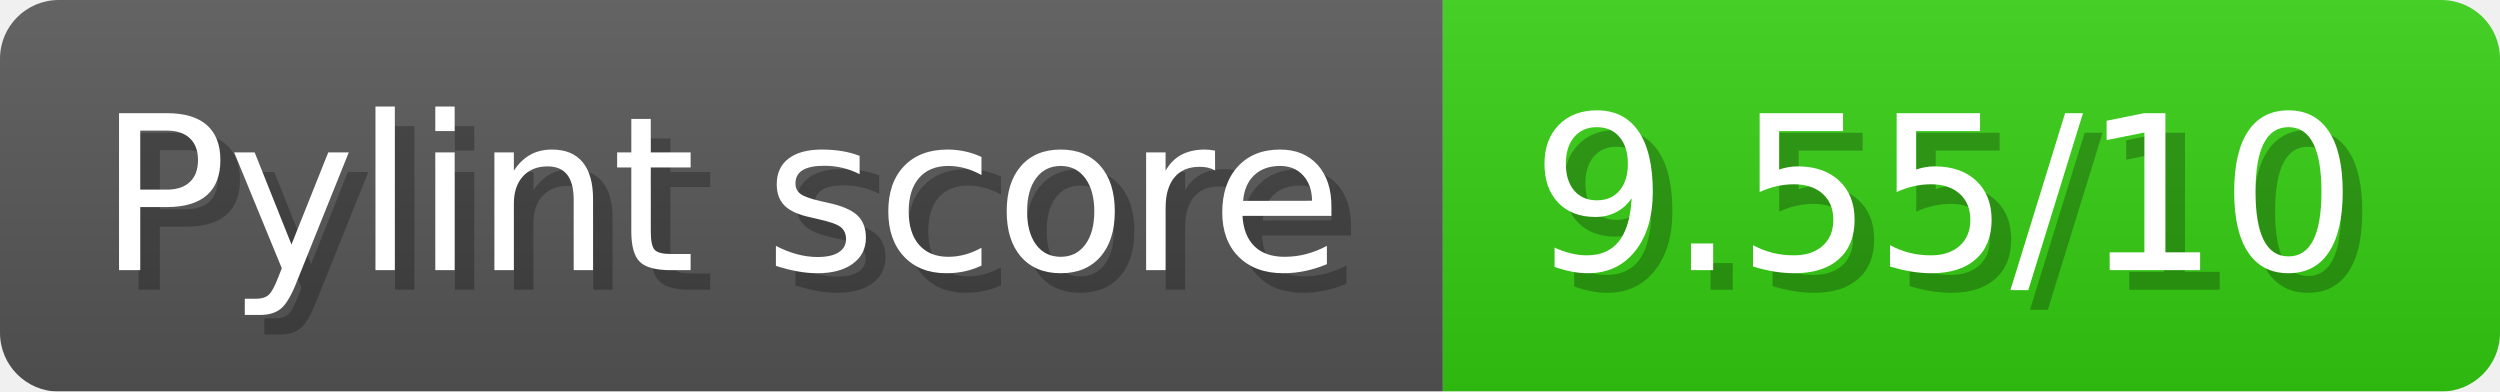
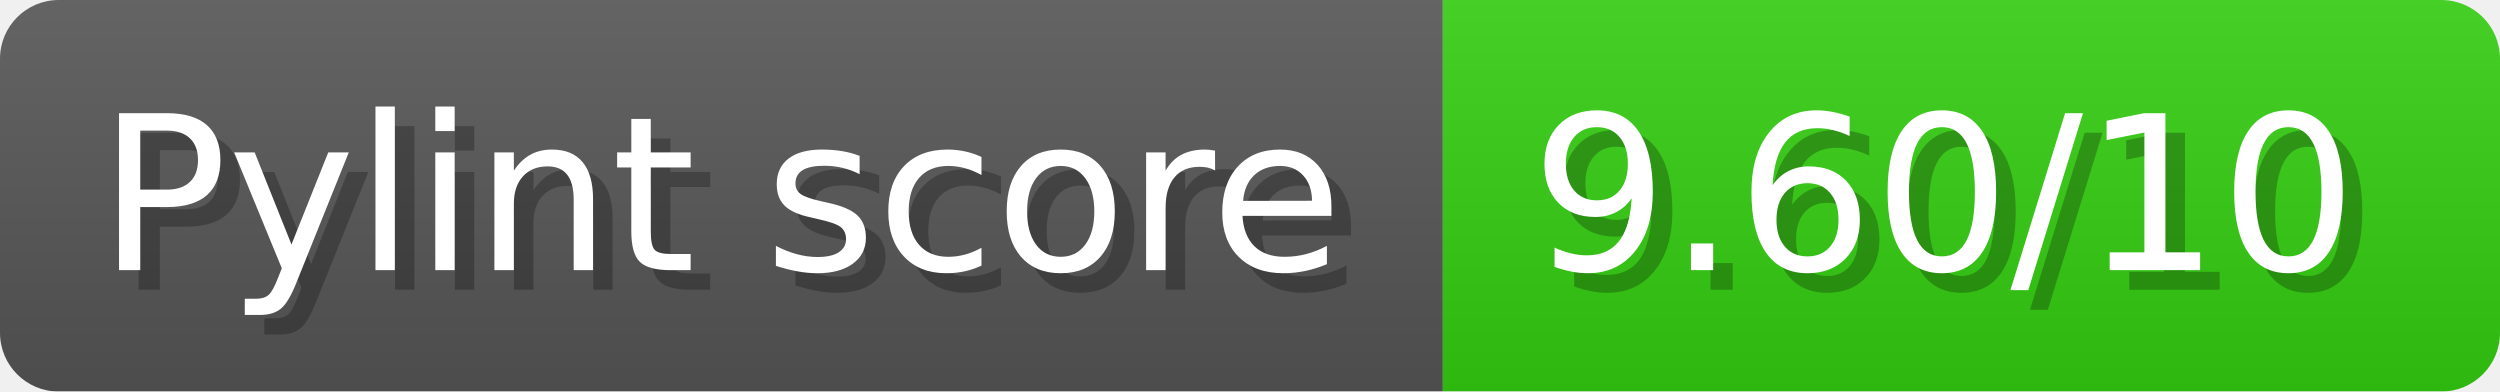
- <svg xmlns="http://www.w3.org/2000/svg" width="127.7" height="20" viewBox="0 0 1277 200" role="img" aria-label="Pylint score: 9.55/10">
+ <svg xmlns="http://www.w3.org/2000/svg" width="127.7" height="20" viewBox="0 0 1277 200" role="img" aria-label="Pylint score: 9.60/10">
  <linearGradient id="a" x2="0" y2="100%">
    <stop offset="0" stop-opacity=".1" stop-color="#EEE" />
    <stop offset="1" stop-opacity=".1" />
  </linearGradient>
  <mask id="m">
    <rect width="1277" height="200" rx="30" fill="#FFF" />
  </mask>
  <g mask="url(#m)">
    <rect width="737" height="200" fill="#555" />
    <rect width="540" height="200" fill="#3C1" x="737" />
    <rect width="1277" height="200" fill="url(#a)" />
  </g>
  <g aria-hidden="true" fill="#fff" text-anchor="start" font-family="Verdana,DejaVu Sans,sans-serif" font-size="110">
    <text x="60" y="148" textLength="637" fill="#000" opacity="0.25">Pylint score</text>
    <text x="50" y="138" textLength="637">Pylint score</text>
-     <text x="792" y="148" textLength="440" fill="#000" opacity="0.25">9.55/10</text>
-     <text x="782" y="138" textLength="440">9.55/10</text>
+     <text x="792" y="148" textLength="440" fill="#000" opacity="0.25">9.60/10</text>
+     <text x="782" y="138" textLength="440">9.60/10</text>
  </g>
</svg>
